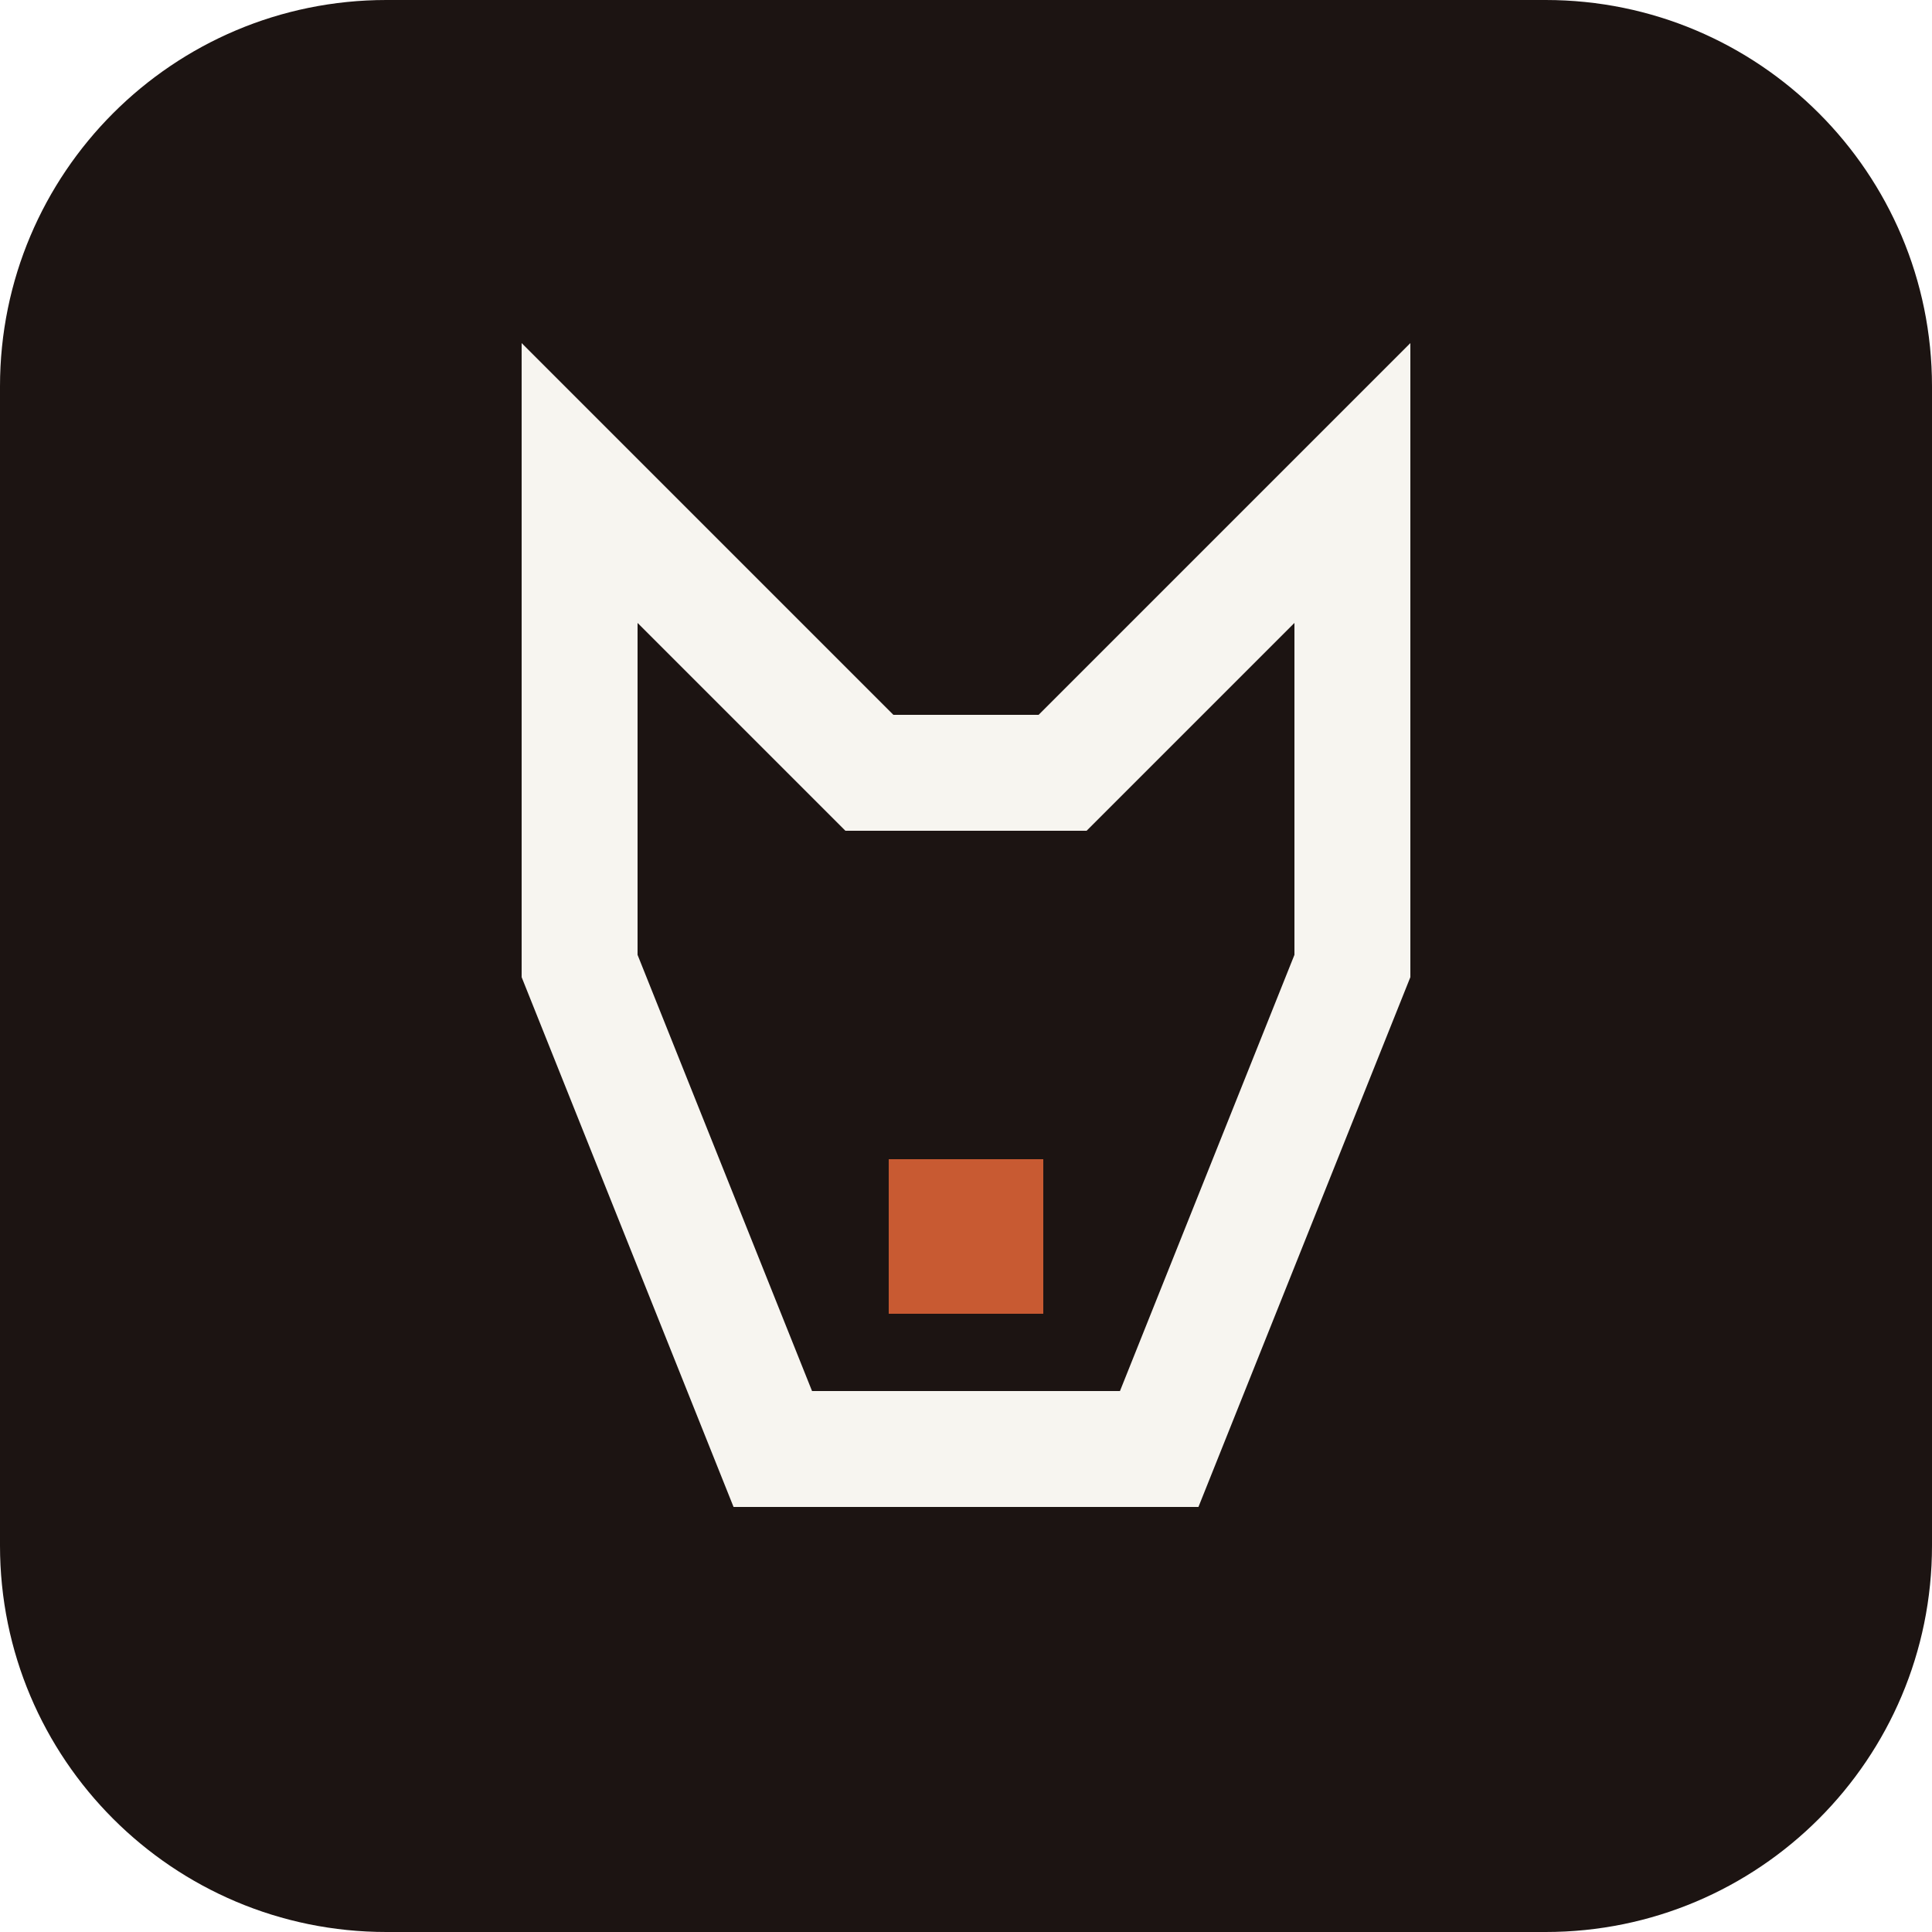
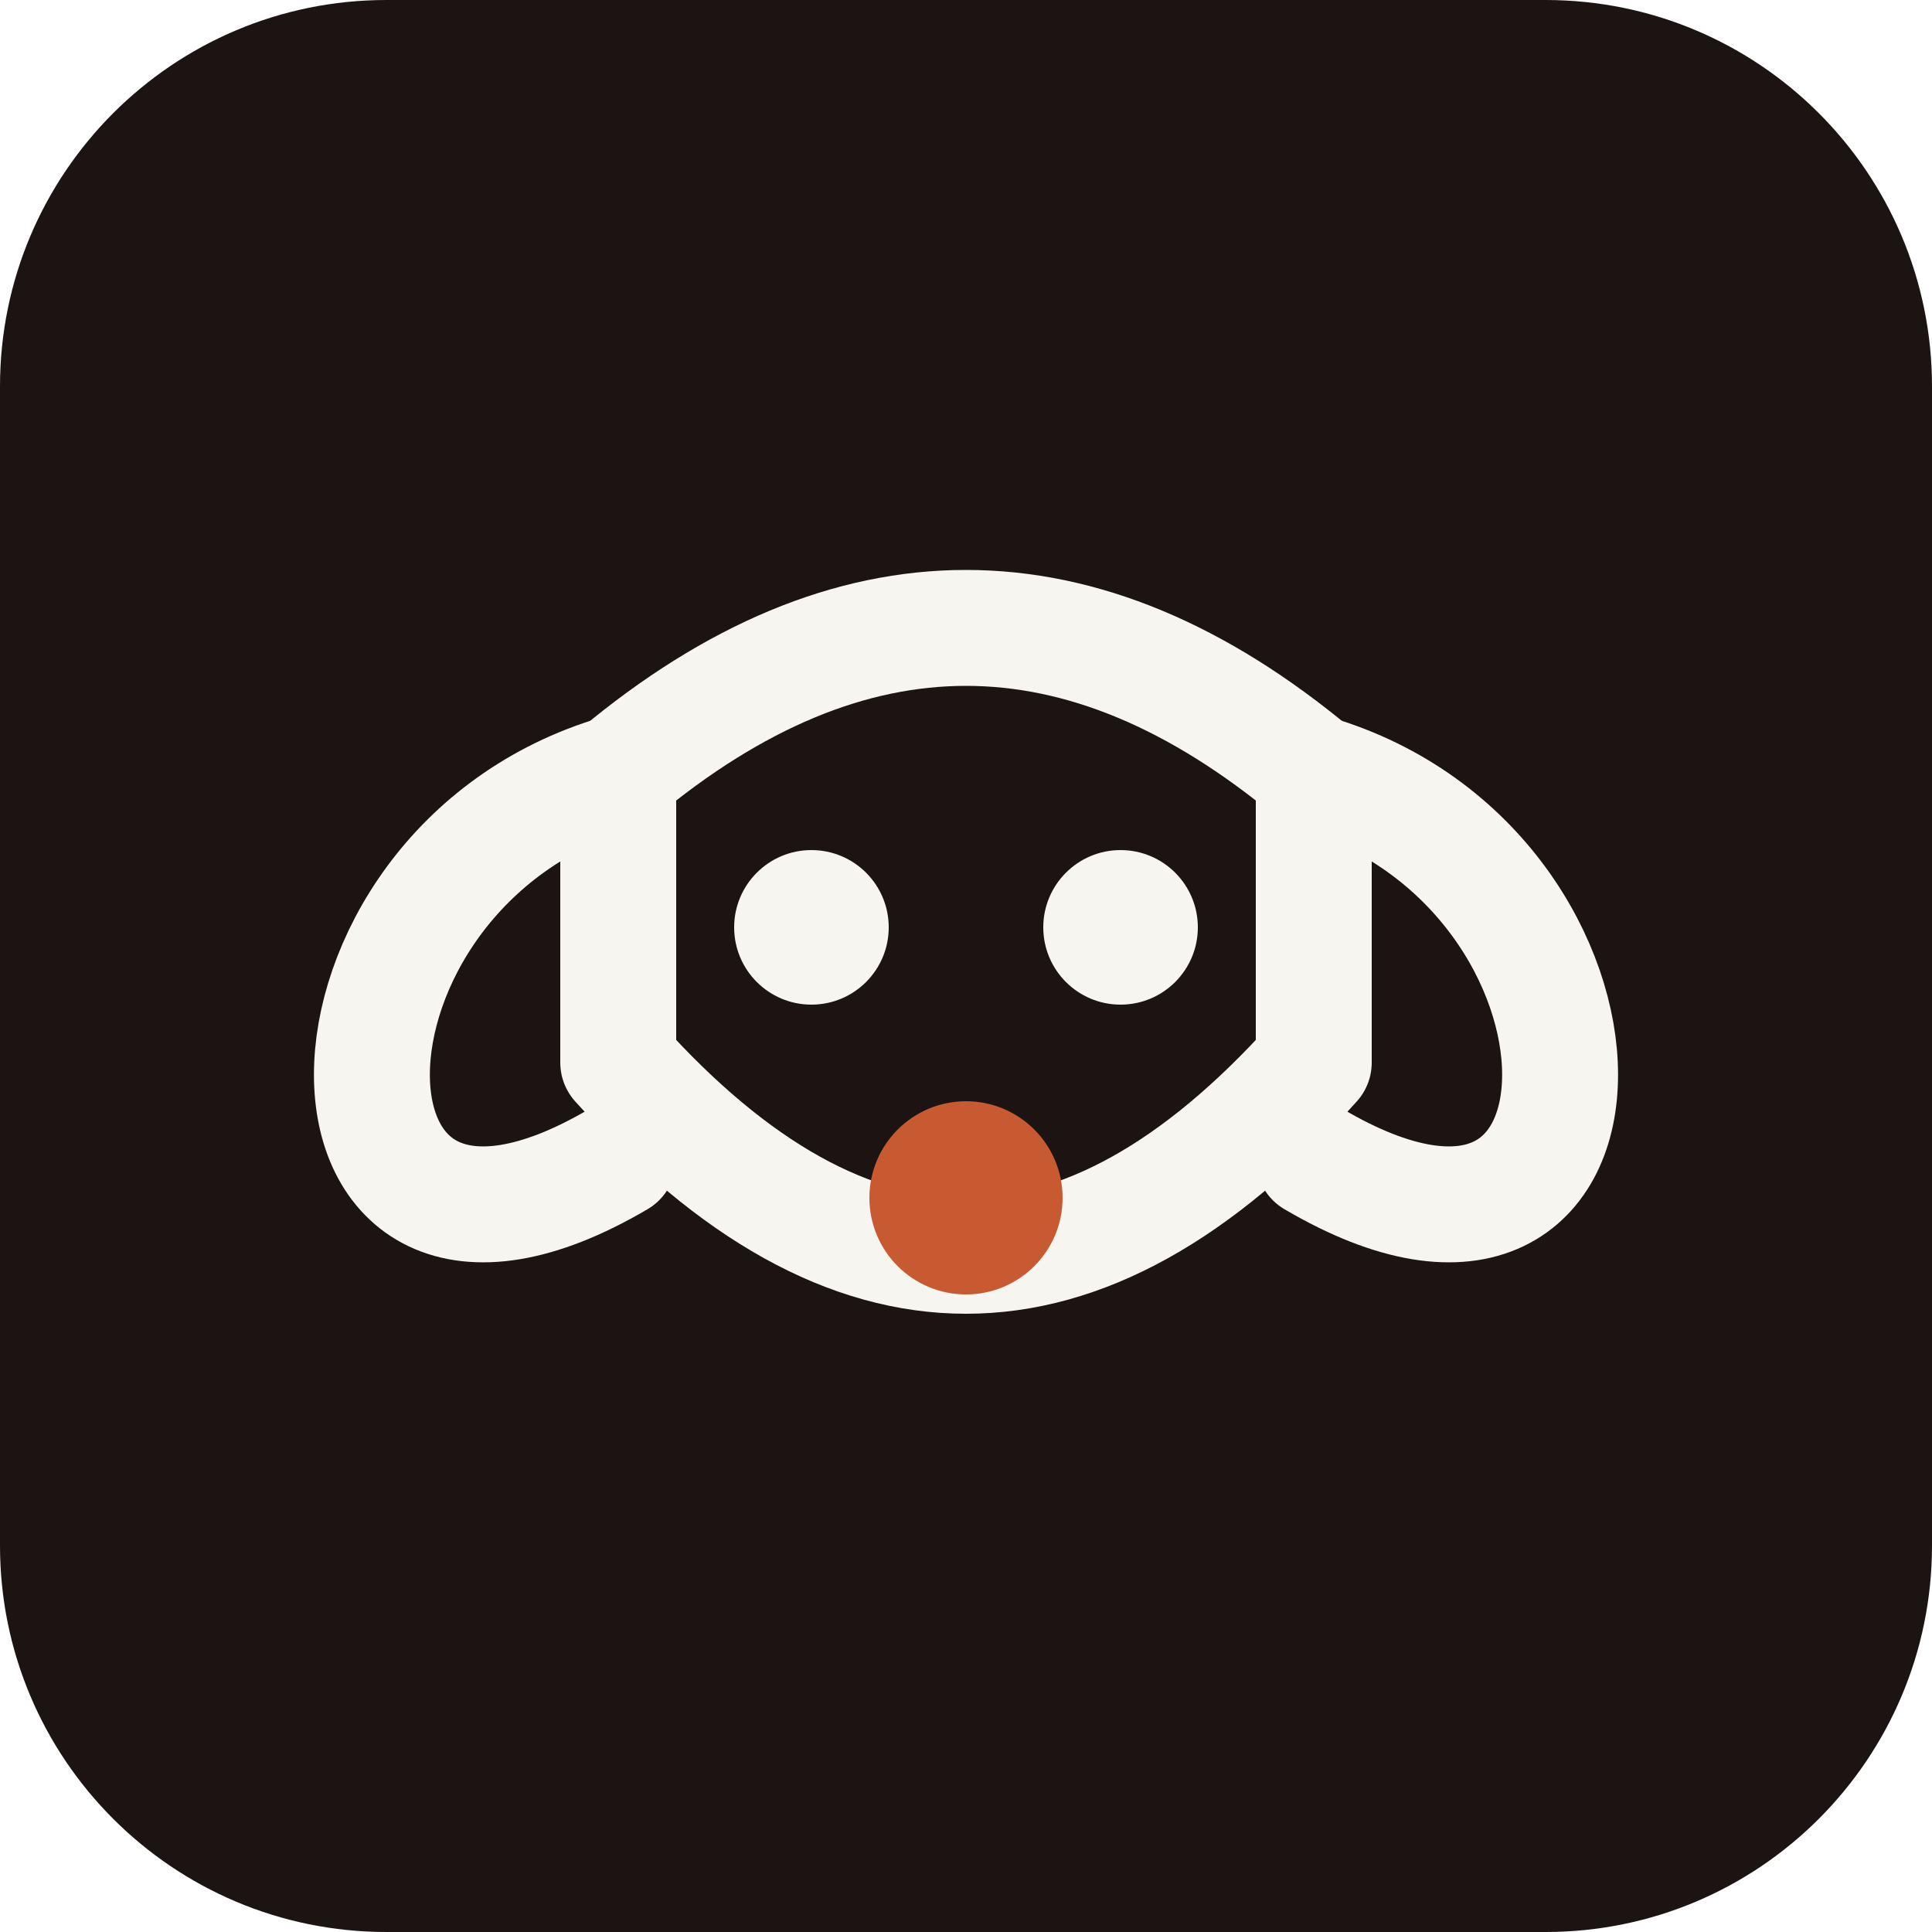
<svg xmlns="http://www.w3.org/2000/svg" viewBox="0 0 100 100">
  <rect width="100" height="100" rx="20" fill="#1C1412" />
-   <g fill="none" stroke="#F7F5F0" stroke-width="6" stroke-linejoin="miter">
-     <path d="M 30 50 L 30 25 L 45 40 L 55 40 L 70 25 L 70 50 L 60 75 L 40 75 Z" />
+   <g fill="none" stroke="#F7F5F0" stroke-width="6" stroke-linecap="round" stroke-linejoin="round">
+     <path d="M 32 40 Q 50 25 68 40 L 68 55 Q 50 75 32 55 Z" />
+     <path d="M 32 40 C 15 45, 15 70, 32 60" />
+     <path d="M 68 40 C 85 45, 85 70, 68 60" />
  </g>
-   <rect x="46" y="60" width="8" height="8" fill="#C85A32" />
+   <circle cx="42" cy="48" r="4" fill="#F7F5F0" />
+   <circle cx="58" cy="48" r="4" fill="#F7F5F0" />
+   <circle cx="50" cy="62" r="5" fill="#C85A32" />
</svg>
